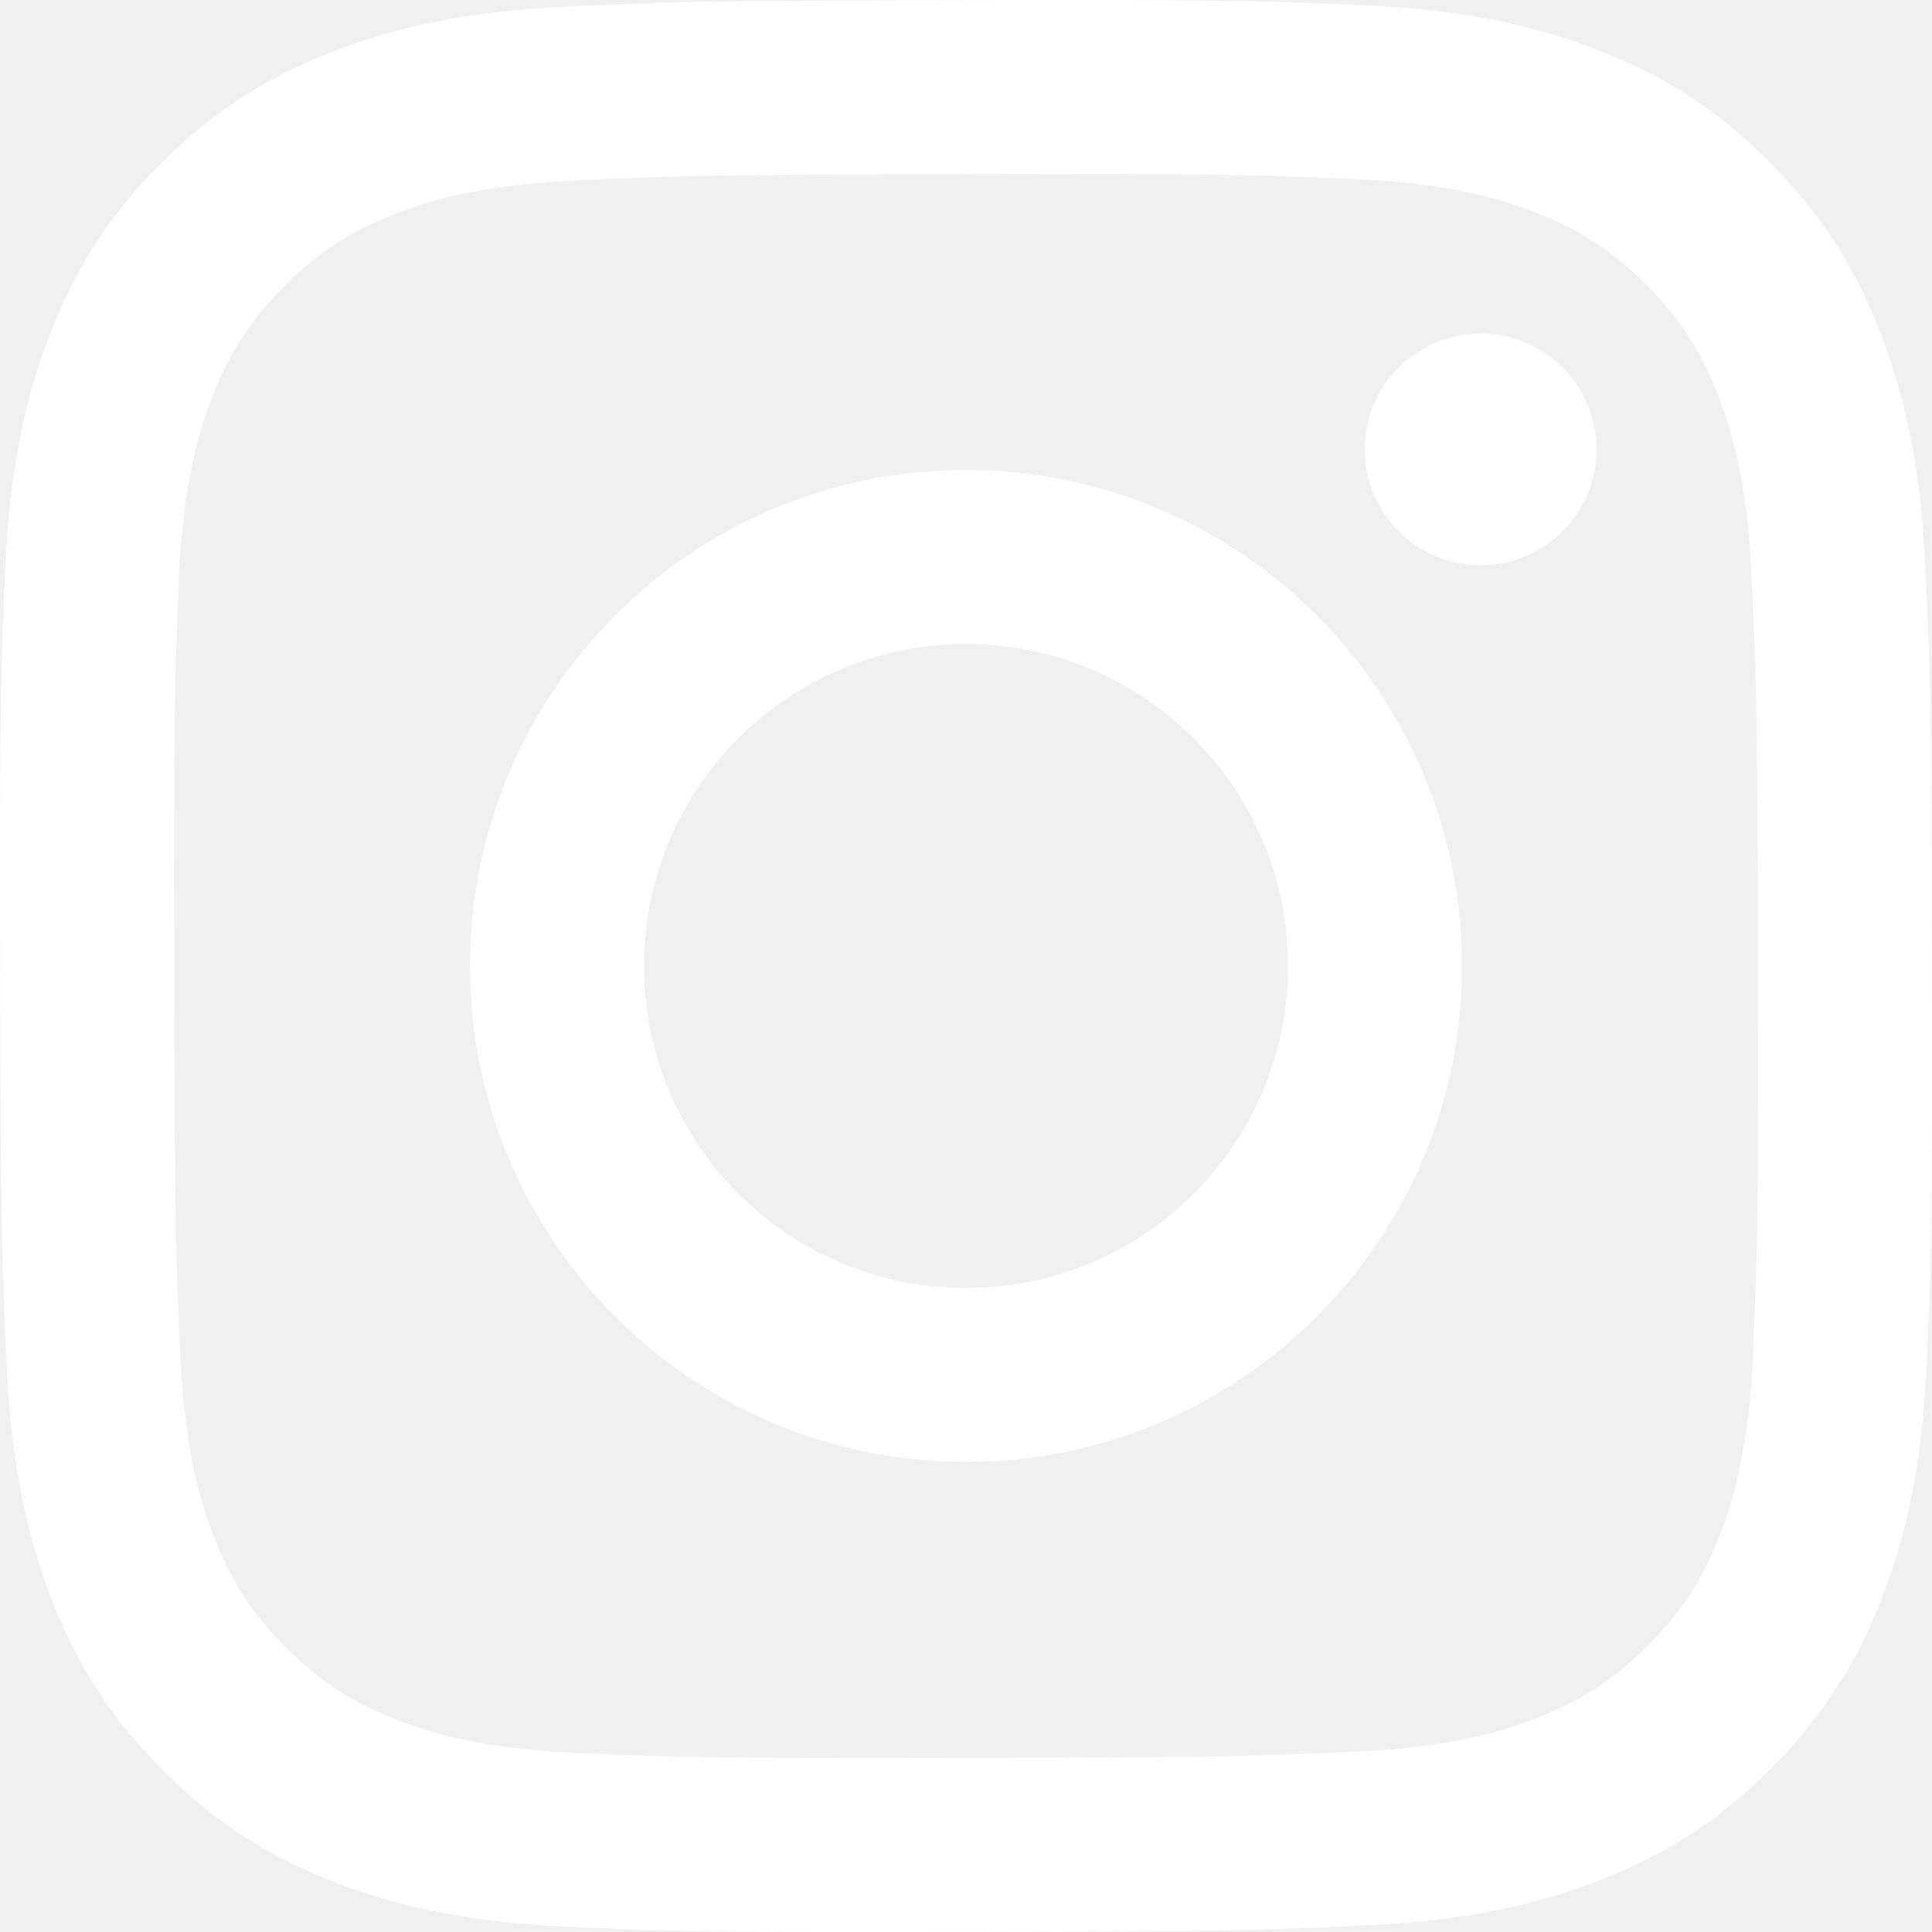
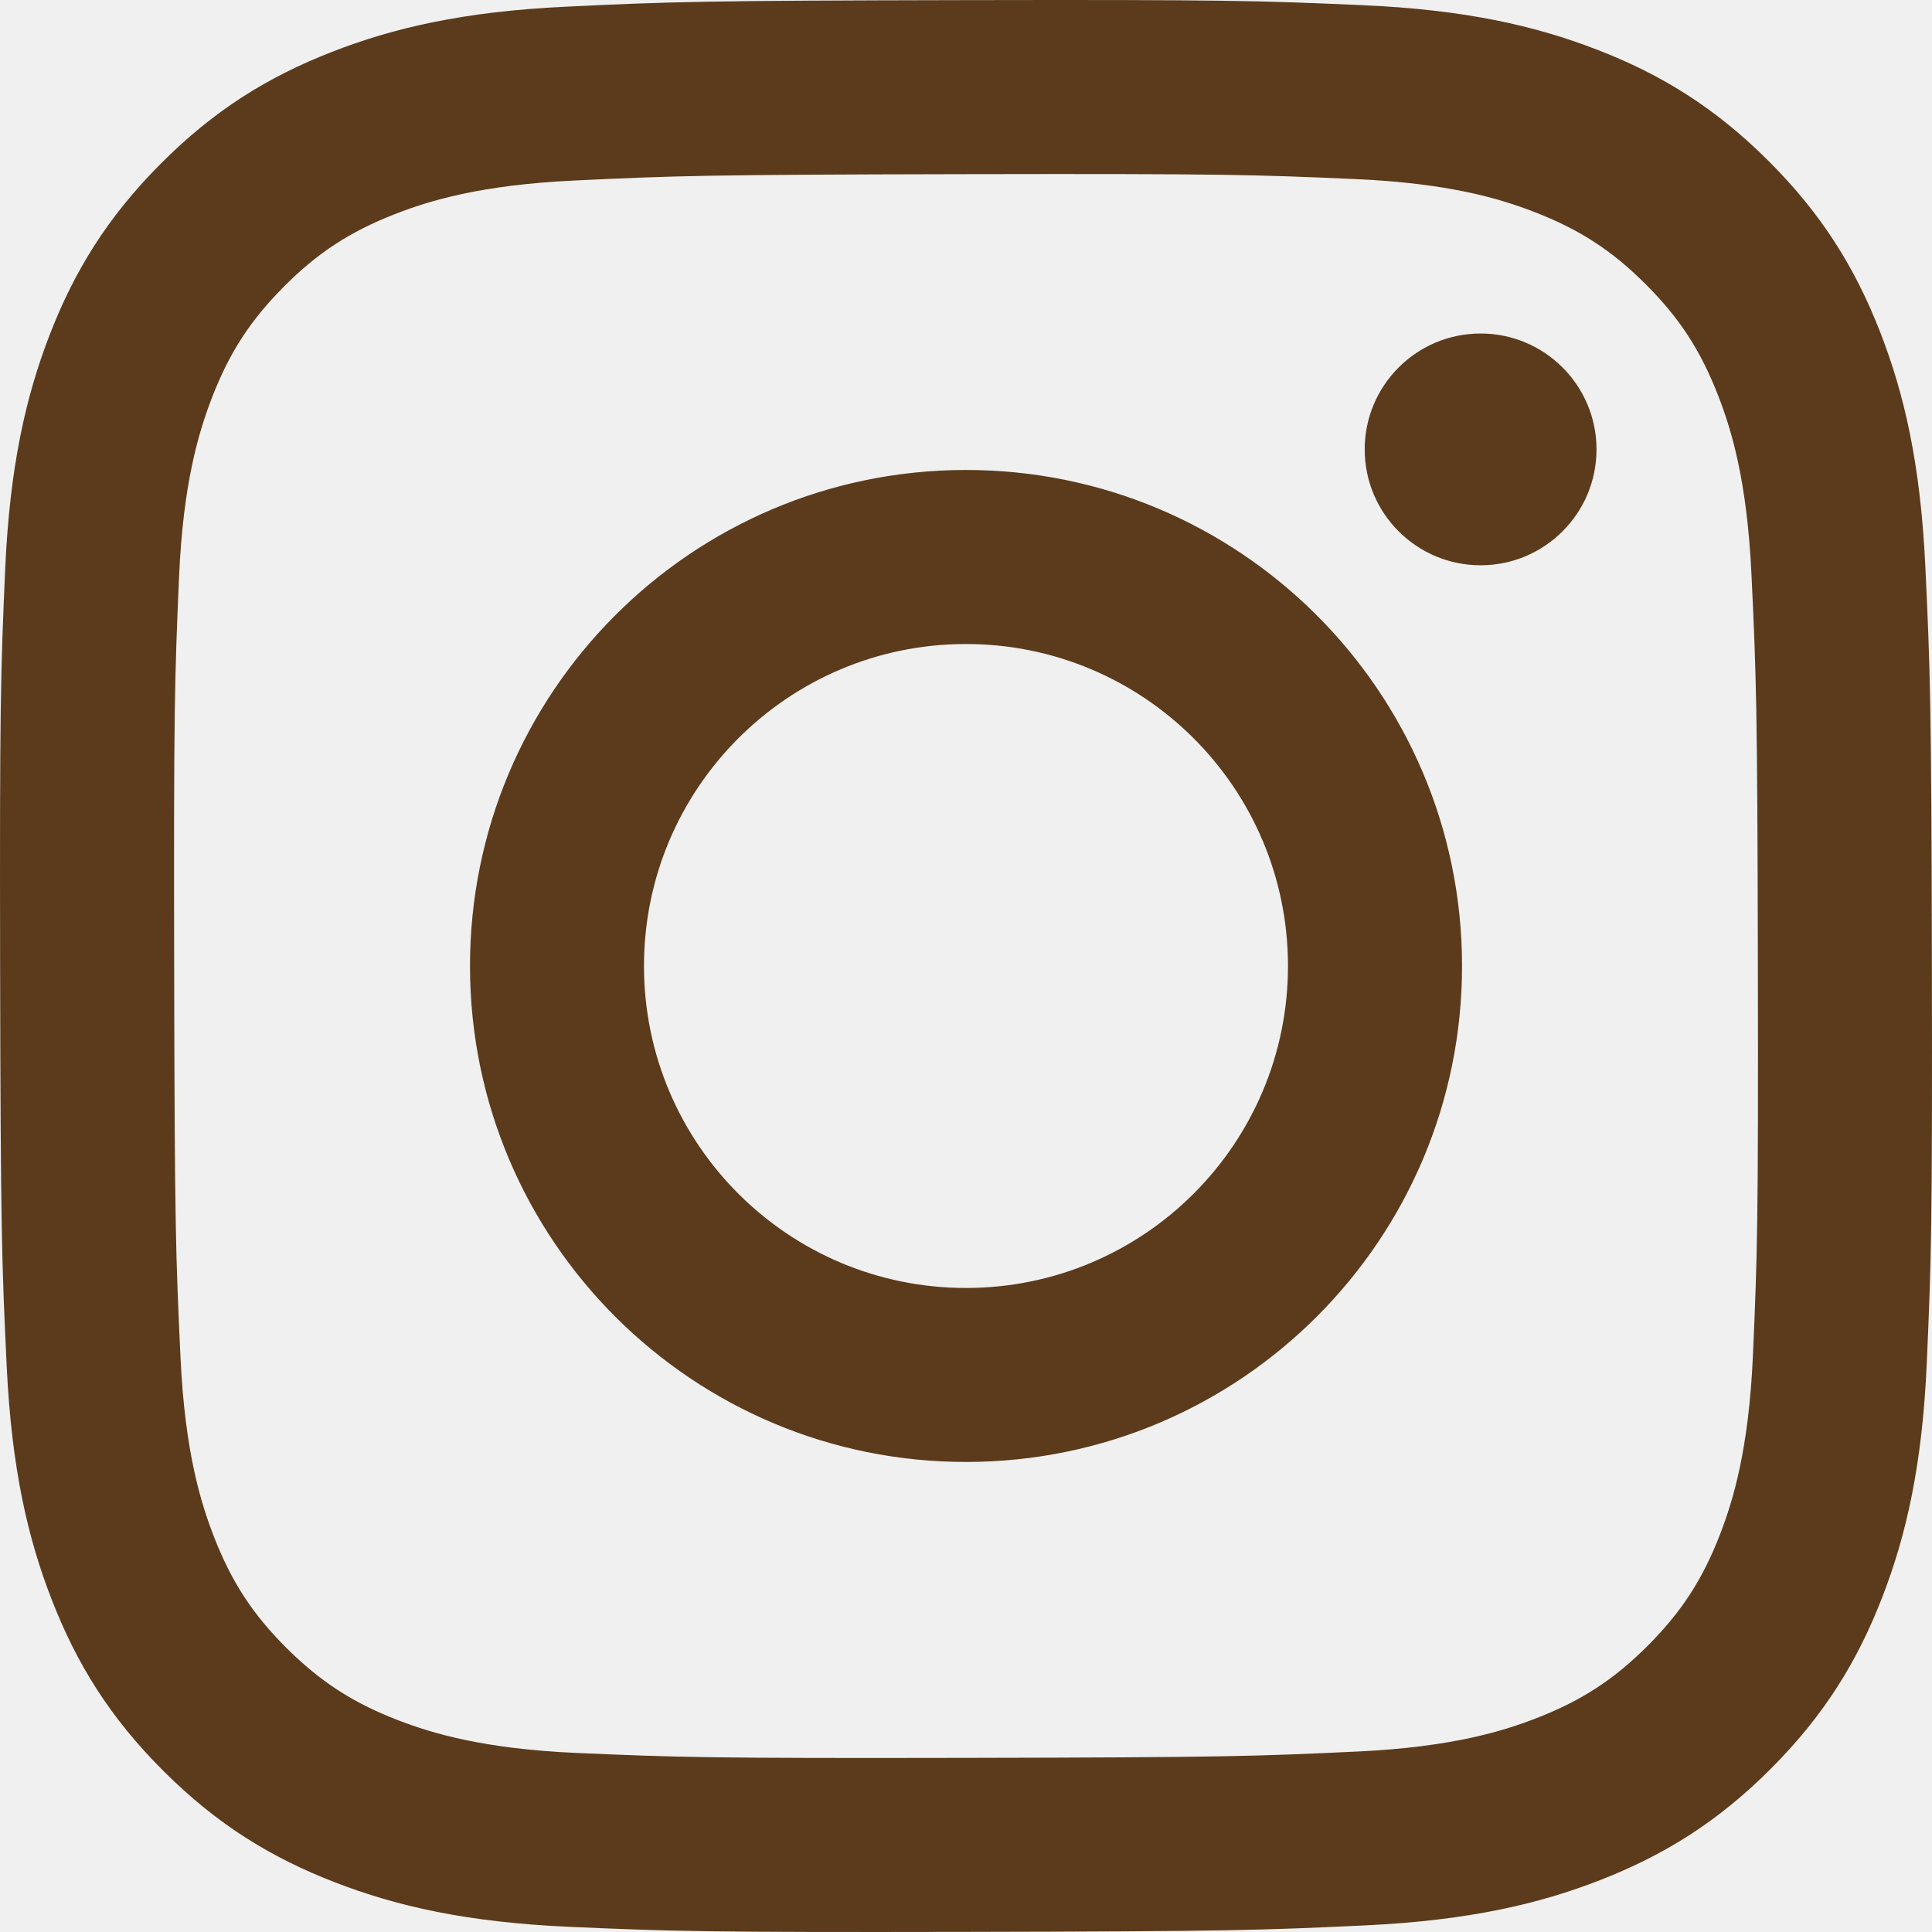
<svg xmlns="http://www.w3.org/2000/svg" shape-rendering="geometricPrecision" text-rendering="geometricPrecision" image-rendering="optimizeQuality" fill-rule="evenodd" clip-rule="evenodd" viewBox="0 0 512 512">
-   <path fill="#fff" fill-rule="nonzero" d="M170.663 256.157c-.083-47.121 38.055-85.4 85.167-85.483 47.121-.092 85.407 38.03 85.499 85.16.091 47.129-38.047 85.4-85.176 85.492-47.112.09-85.399-38.039-85.49-85.169zm-46.108.091c.141 72.602 59.106 131.327 131.69 131.186 72.592-.141 131.35-59.09 131.209-131.692-.141-72.577-59.114-131.335-131.715-131.194-72.585.141-131.325 59.115-131.184 131.7zm237.104-137.091c.033 16.953 13.817 30.681 30.772 30.648 16.961-.033 30.689-13.811 30.664-30.764-.033-16.954-13.818-30.69-30.78-30.657-16.962.033-30.689 13.818-30.656 30.773zm-208.696 345.4c-24.958-1.087-38.511-5.234-47.543-8.709-11.961-4.629-20.496-10.178-29.479-19.094-8.966-8.95-14.532-17.46-19.202-29.397-3.508-9.032-7.73-22.569-8.9-47.527-1.269-26.982-1.559-35.077-1.683-103.432-.133-68.339.116-76.434 1.294-103.441 1.069-24.942 5.242-38.512 8.709-47.536 4.628-11.977 10.161-20.496 19.094-29.479 8.949-8.982 17.459-14.532 29.403-19.202 9.025-3.525 22.561-7.714 47.511-8.9 26.998-1.277 35.085-1.551 103.423-1.684 68.353-.132 76.448.108 103.456 1.295 24.94 1.086 38.51 5.217 47.527 8.709 11.968 4.628 20.503 10.144 29.478 19.094 8.974 8.95 14.54 17.443 19.21 29.412 3.524 9 7.714 22.553 8.892 47.494 1.285 26.999 1.576 35.095 1.7 103.433.132 68.355-.117 76.451-1.302 103.441-1.087 24.958-5.226 38.52-8.709 47.561-4.629 11.952-10.161 20.487-19.103 29.471-8.941 8.949-17.451 14.531-29.403 19.201-9.009 3.517-22.561 7.714-47.494 8.9-26.998 1.269-35.086 1.559-103.448 1.684-68.338.132-76.424-.125-103.431-1.294zM149.977 1.773c-27.239 1.285-45.843 5.648-62.101 12.018-16.829 6.561-31.095 15.354-45.286 29.604C28.381 57.653 19.655 71.944 13.144 88.79c-6.303 16.299-10.575 34.912-11.778 62.168C.172 178.264-.102 186.973.031 256.489c.133 69.508.439 78.234 1.741 105.547 1.302 27.231 5.649 45.828 12.019 62.093 6.569 16.83 15.353 31.088 29.611 45.288 14.25 14.201 28.55 22.918 45.404 29.438 16.282 6.295 34.902 10.583 62.15 11.778 27.305 1.203 36.022 1.468 105.521 1.335 69.532-.132 78.25-.439 105.555-1.733 27.239-1.303 45.826-5.665 62.1-12.019 16.829-6.586 31.095-15.353 45.288-29.611 14.191-14.251 22.917-28.55 29.428-45.405 6.304-16.282 10.592-34.903 11.777-62.134 1.195-27.322 1.478-36.048 1.344-105.556-.133-69.516-.447-78.225-1.741-105.523-1.294-27.255-5.657-45.844-12.019-62.118-6.577-16.829-15.352-31.079-29.602-45.287-14.25-14.192-28.55-22.935-45.404-29.429-16.29-6.305-34.903-10.601-62.15-11.779C333.747.164 325.03-.102 255.506.031c-69.507.133-78.224.431-105.529 1.742z" />
+   <path fill="#5B3B1B" fill-rule="nonzero" d="M170.663 256.157c-.083-47.121 38.055-85.4 85.167-85.483 47.121-.092 85.407 38.03 85.499 85.16.091 47.129-38.047 85.4-85.176 85.492-47.112.09-85.399-38.039-85.49-85.169zm-46.108.091c.141 72.602 59.106 131.327 131.69 131.186 72.592-.141 131.35-59.09 131.209-131.692-.141-72.577-59.114-131.335-131.715-131.194-72.585.141-131.325 59.115-131.184 131.7zm237.104-137.091c.033 16.953 13.817 30.681 30.772 30.648 16.961-.033 30.689-13.811 30.664-30.764-.033-16.954-13.818-30.69-30.78-30.657-16.962.033-30.689 13.818-30.656 30.773zm-208.696 345.4c-24.958-1.087-38.511-5.234-47.543-8.709-11.961-4.629-20.496-10.178-29.479-19.094-8.966-8.95-14.532-17.46-19.202-29.397-3.508-9.032-7.73-22.569-8.9-47.527-1.269-26.982-1.559-35.077-1.683-103.432-.133-68.339.116-76.434 1.294-103.441 1.069-24.942 5.242-38.512 8.709-47.536 4.628-11.977 10.161-20.496 19.094-29.479 8.949-8.982 17.459-14.532 29.403-19.202 9.025-3.525 22.561-7.714 47.511-8.9 26.998-1.277 35.085-1.551 103.423-1.684 68.353-.132 76.448.108 103.456 1.295 24.94 1.086 38.51 5.217 47.527 8.709 11.968 4.628 20.503 10.144 29.478 19.094 8.974 8.95 14.54 17.443 19.21 29.412 3.524 9 7.714 22.553 8.892 47.494 1.285 26.999 1.576 35.095 1.7 103.433.132 68.355-.117 76.451-1.302 103.441-1.087 24.958-5.226 38.52-8.709 47.561-4.629 11.952-10.161 20.487-19.103 29.471-8.941 8.949-17.451 14.531-29.403 19.201-9.009 3.517-22.561 7.714-47.494 8.9-26.998 1.269-35.086 1.559-103.448 1.684-68.338.132-76.424-.125-103.431-1.294zM149.977 1.773c-27.239 1.285-45.843 5.648-62.101 12.018-16.829 6.561-31.095 15.354-45.286 29.604C28.381 57.653 19.655 71.944 13.144 88.79c-6.303 16.299-10.575 34.912-11.778 62.168C.172 178.264-.102 186.973.031 256.489c.133 69.508.439 78.234 1.741 105.547 1.302 27.231 5.649 45.828 12.019 62.093 6.569 16.83 15.353 31.088 29.611 45.288 14.25 14.201 28.55 22.918 45.404 29.438 16.282 6.295 34.902 10.583 62.15 11.778 27.305 1.203 36.022 1.468 105.521 1.335 69.532-.132 78.25-.439 105.555-1.733 27.239-1.303 45.826-5.665 62.1-12.019 16.829-6.586 31.095-15.353 45.288-29.611 14.191-14.251 22.917-28.55 29.428-45.405 6.304-16.282 10.592-34.903 11.777-62.134 1.195-27.322 1.478-36.048 1.344-105.556-.133-69.516-.447-78.225-1.741-105.523-1.294-27.255-5.657-45.844-12.019-62.118-6.577-16.829-15.352-31.079-29.602-45.287-14.25-14.192-28.55-22.935-45.404-29.429-16.29-6.305-34.903-10.601-62.15-11.779C333.747.164 325.03-.102 255.506.031c-69.507.133-78.224.431-105.529 1.742z" />
</svg>
